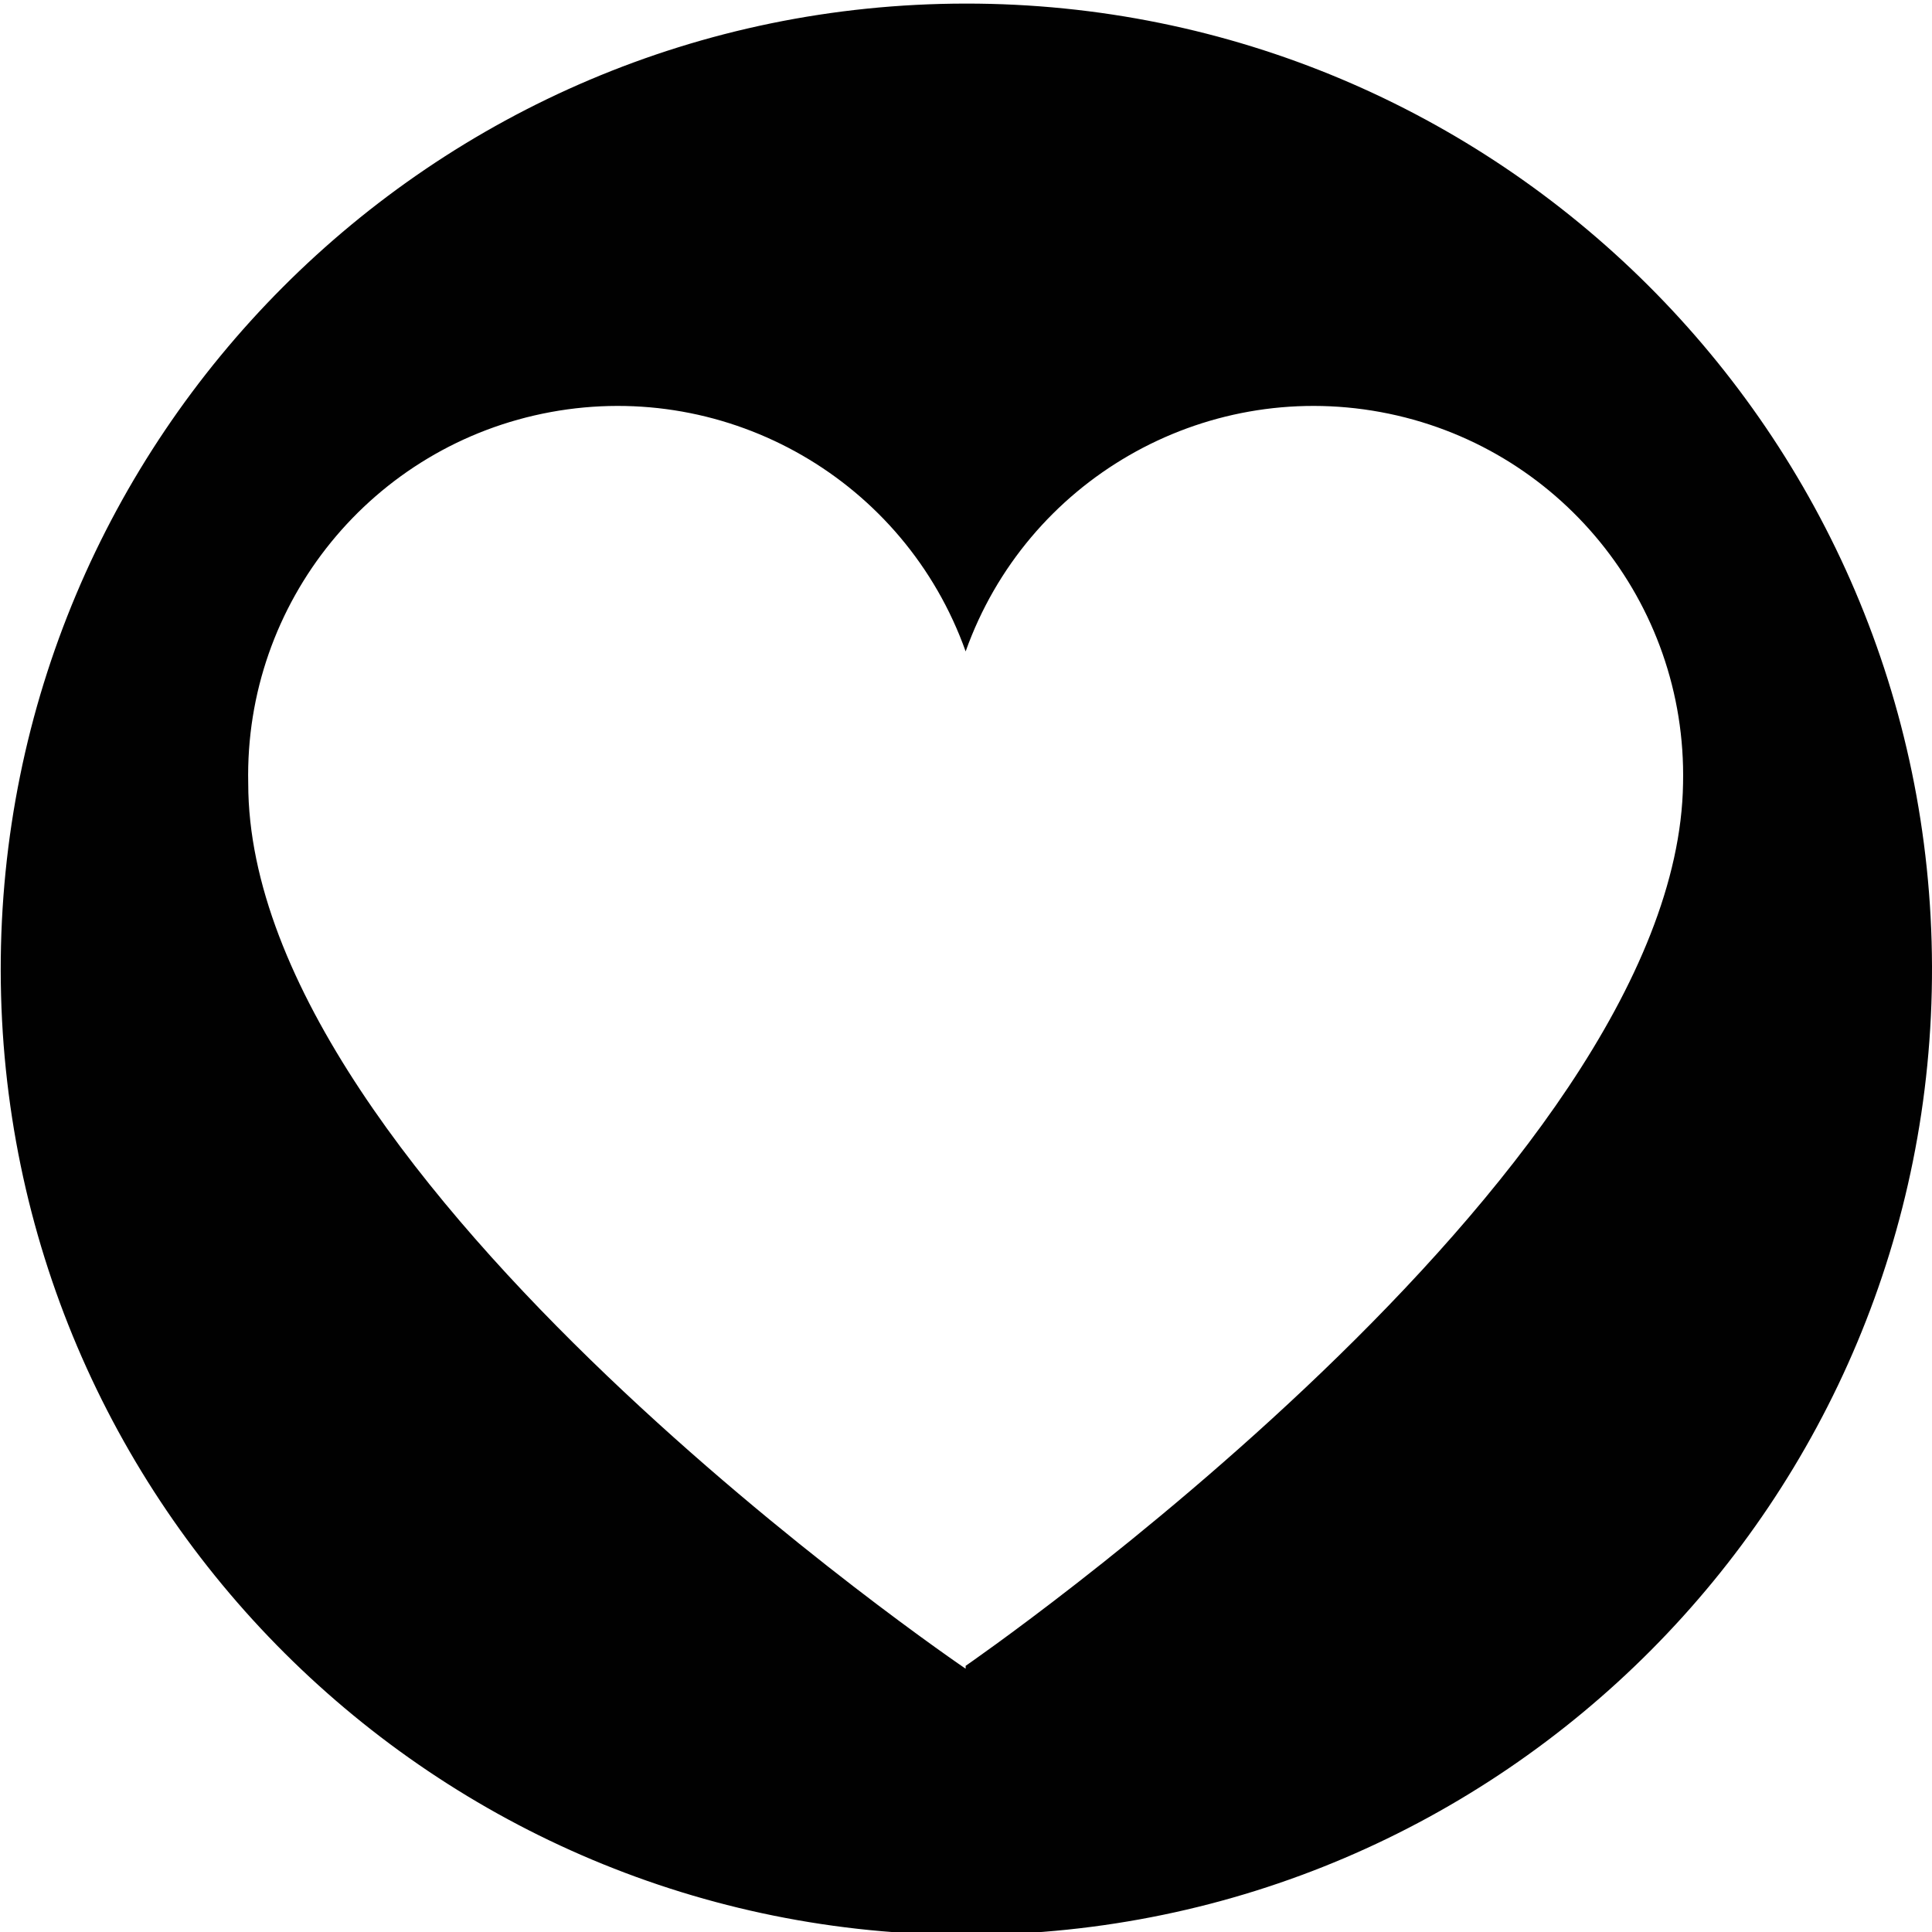
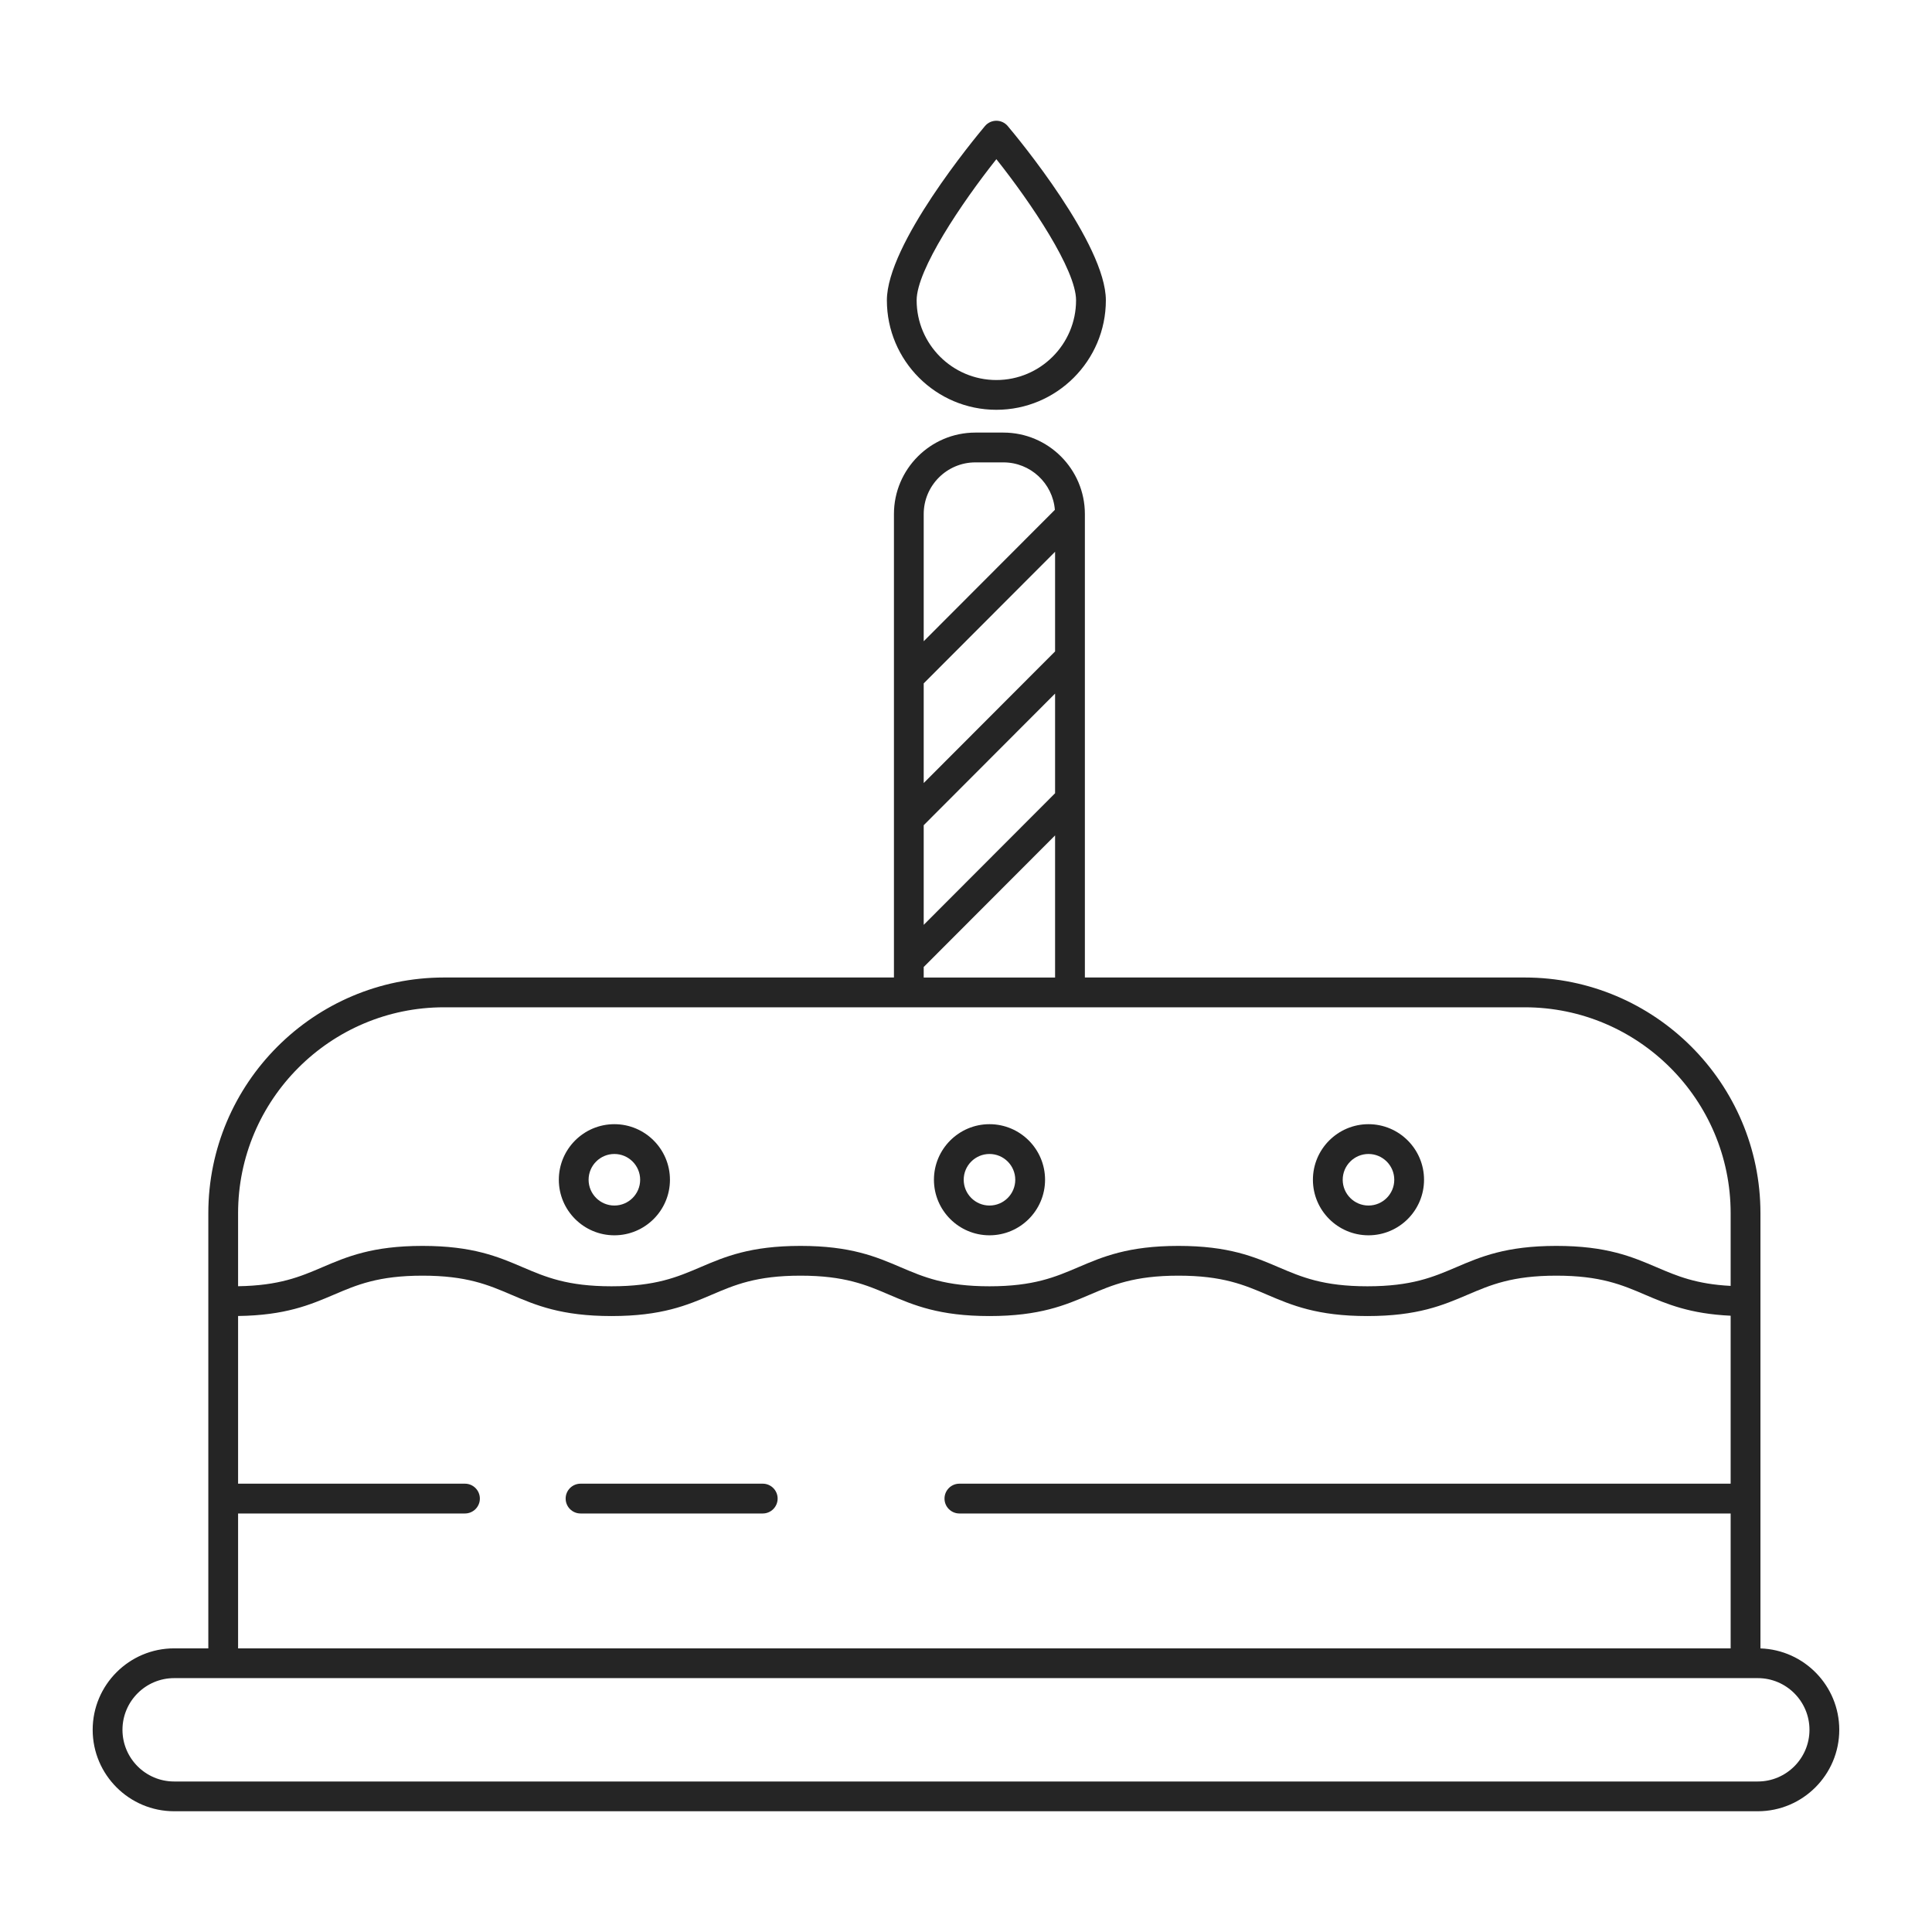
- <svg xmlns="http://www.w3.org/2000/svg" id="Layer_1" data-name="Layer 1" viewBox="0 0 26.93 26.93">
-   <defs>
-     <style>.cls-1{fill:#010101;}</style>
-   </defs>
-   <path class="cls-1" d="M24.83,11A13.46,13.46,0,1,0,38.3,24.42,13.46,13.46,0,0,0,24.83,11Zm0,23.21s-10-6.78-10-12.34a5.15,5.15,0,0,1,10-1.84,5.15,5.15,0,0,1,10,1.84C34.75,27.34,24.83,34.17,24.83,34.17Z" transform="translate(-11.37 -10.95)" />
+ <svg xmlns="http://www.w3.org/2000/svg" width="64" height="64" viewBox="0 0 64 64" fill="none">
+   <path d="M25.267 49.149H19.232C18.959 49.149 18.738 49.37 18.738 49.642C18.738 49.915 18.959 50.136 19.232 50.136H25.267C25.539 50.136 25.76 49.915 25.76 49.642C25.76 49.37 25.539 49.149 25.267 49.149Z" fill="#252525" />
+   <path d="M20.352 40.921C21.367 40.921 22.193 40.096 22.193 39.081C22.193 38.066 21.367 37.24 20.352 37.24C19.337 37.24 18.512 38.066 18.512 39.081C18.512 40.096 19.337 40.921 20.352 40.921ZM20.352 38.227C20.823 38.227 21.206 38.61 21.206 39.081C21.206 39.552 20.823 39.935 20.352 39.935C19.881 39.935 19.498 39.551 19.498 39.081C19.498 38.61 19.881 38.227 20.352 38.227Z" fill="#252525" />
+   <path d="M32.778 40.921C33.793 40.921 34.619 40.096 34.619 39.081C34.619 38.066 33.793 37.24 32.778 37.24C31.763 37.24 30.938 38.066 30.938 39.081C30.938 40.096 31.763 40.921 32.778 40.921ZM32.778 38.227C33.249 38.227 33.632 38.61 33.632 39.081C33.632 39.552 33.249 39.935 32.778 39.935C32.307 39.935 31.924 39.551 31.924 39.081C31.924 38.61 32.307 38.227 32.778 38.227Z" fill="#252525" />
+   <path d="M45.333 40.921C46.348 40.921 47.173 40.096 47.173 39.081C47.173 38.066 46.348 37.24 45.333 37.24C44.318 37.24 43.492 38.066 43.492 39.081C43.492 40.096 44.318 40.921 45.333 40.921ZM45.333 38.227C45.804 38.227 46.187 38.61 46.187 39.081C46.187 39.552 45.804 39.935 45.333 39.935C44.862 39.935 44.479 39.551 44.479 39.081C44.479 38.61 44.862 38.227 45.333 38.227Z" fill="#252525" />
+   <path d="M33.006 13.575C35.006 13.575 36.633 11.948 36.633 9.948C36.633 8.091 33.716 4.571 33.383 4.176C33.289 4.064 33.151 4 33.006 4C32.86 4 32.722 4.064 32.628 4.176C32.296 4.571 29.379 8.091 29.379 9.948C29.379 11.948 31.006 13.575 33.006 13.575ZM33.006 5.273C34.155 6.719 35.646 8.934 35.646 9.948C35.646 11.404 34.462 12.589 33.006 12.589C31.55 12.589 30.365 11.404 30.365 9.948C30.365 8.935 31.857 6.72 33.006 5.273Z" fill="#252525" />
+   <path d="M58.317 54.606V40.189C58.317 35.884 54.814 32.381 50.509 32.381H35.938V17.029C35.938 15.541 34.727 14.33 33.239 14.33H32.311C30.823 14.33 29.613 15.541 29.613 17.029V32.381H14.708C10.403 32.381 6.901 35.884 6.901 40.189V54.604H5.768C4.281 54.604 3.07 55.814 3.07 57.302C3.07 58.79 4.281 60 5.768 60H58.23C59.717 60 60.928 58.79 60.928 57.302C60.928 55.843 59.764 54.653 58.317 54.606ZM34.951 21.579L30.599 25.939V22.638L34.951 18.278V21.579ZM30.599 27.336L34.951 22.976V26.277L30.599 30.637V27.336ZM32.311 15.317H33.239C34.136 15.317 34.873 16.01 34.944 16.889L30.599 21.242V17.029C30.599 16.085 31.367 15.317 32.311 15.317ZM30.599 32.033L34.951 27.674V32.382H30.599V32.033ZM14.708 33.368H50.509C54.27 33.368 57.33 36.428 57.33 40.189V42.597C56.184 42.538 55.547 42.266 54.879 41.98C54.064 41.632 53.222 41.272 51.556 41.272C49.89 41.272 49.047 41.632 48.233 41.981C47.476 42.304 46.761 42.61 45.297 42.61C43.833 42.61 43.118 42.304 42.361 41.981C41.546 41.632 40.703 41.272 39.037 41.272C37.371 41.272 36.528 41.632 35.713 41.981C34.956 42.304 34.241 42.61 32.777 42.61C31.313 42.61 30.598 42.304 29.841 41.981C29.026 41.632 28.183 41.272 26.517 41.272C24.851 41.272 24.008 41.632 23.193 41.981C22.436 42.304 21.721 42.61 20.257 42.61C18.793 42.61 18.078 42.304 17.32 41.981C16.505 41.632 15.662 41.272 13.996 41.272C12.33 41.272 11.487 41.632 10.672 41.981C9.942 42.293 9.249 42.587 7.887 42.608V40.189C7.887 36.428 10.947 33.368 14.708 33.368ZM7.887 50.136H15.402C15.675 50.136 15.896 49.915 15.896 49.643C15.896 49.37 15.675 49.149 15.402 49.149H7.887V43.594C9.452 43.573 10.27 43.225 11.06 42.888C11.817 42.564 12.532 42.258 13.996 42.258C15.46 42.258 16.176 42.564 16.933 42.888C17.748 43.236 18.591 43.596 20.257 43.596C21.923 43.596 22.766 43.236 23.581 42.888C24.338 42.564 25.053 42.258 26.517 42.258C27.981 42.258 28.696 42.564 29.453 42.888C30.268 43.236 31.111 43.596 32.777 43.596C34.443 43.596 35.286 43.236 36.101 42.888C36.858 42.564 37.573 42.258 39.037 42.258C40.501 42.258 41.216 42.564 41.973 42.888C42.788 43.236 43.631 43.596 45.297 43.596C46.963 43.596 47.805 43.236 48.62 42.888C49.377 42.564 50.092 42.258 51.556 42.258C53.02 42.258 53.735 42.564 54.491 42.888C55.223 43.2 55.979 43.522 57.33 43.585V49.149H31.781C31.509 49.149 31.288 49.37 31.288 49.643C31.288 49.915 31.509 50.136 31.781 50.136H57.33V54.604H7.887V50.136ZM58.23 59.014H5.768C4.825 59.014 4.057 58.246 4.057 57.302C4.057 56.358 4.825 55.59 5.768 55.59H7.394H57.824H58.23C59.173 55.59 59.941 56.358 59.941 57.302C59.941 58.246 59.173 59.014 58.23 59.014Z" fill="#252525" />
</svg>
